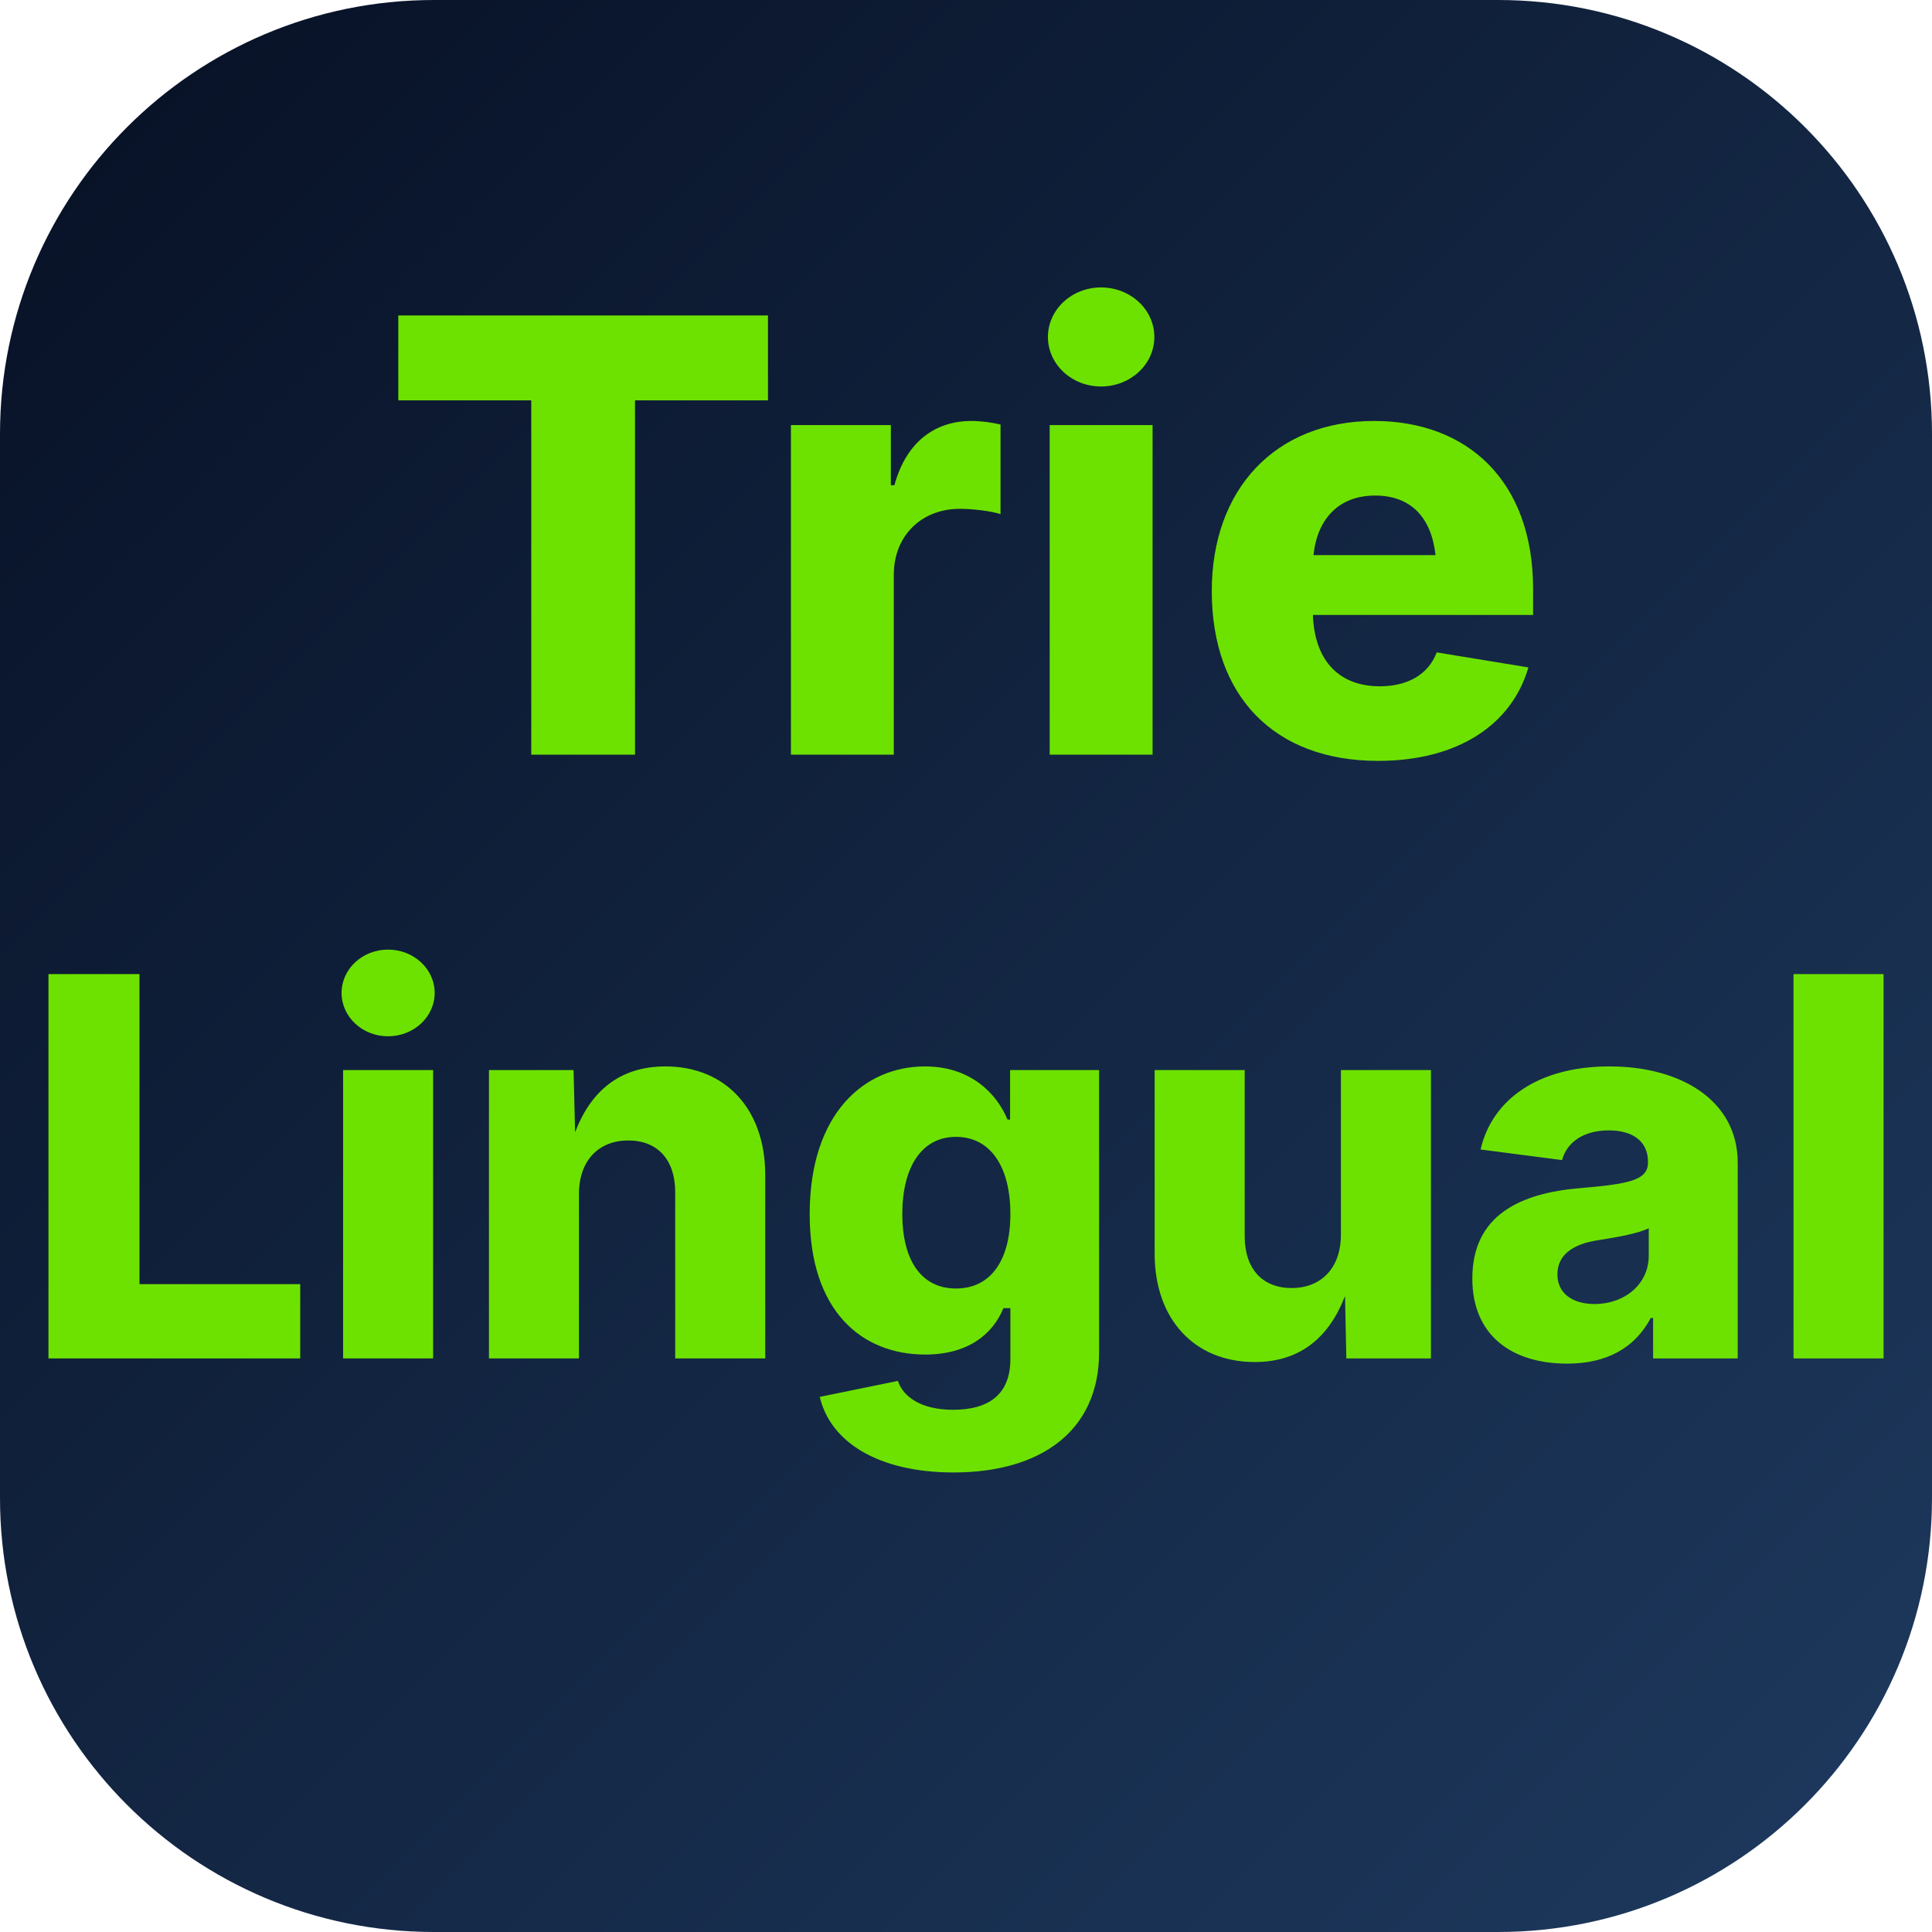
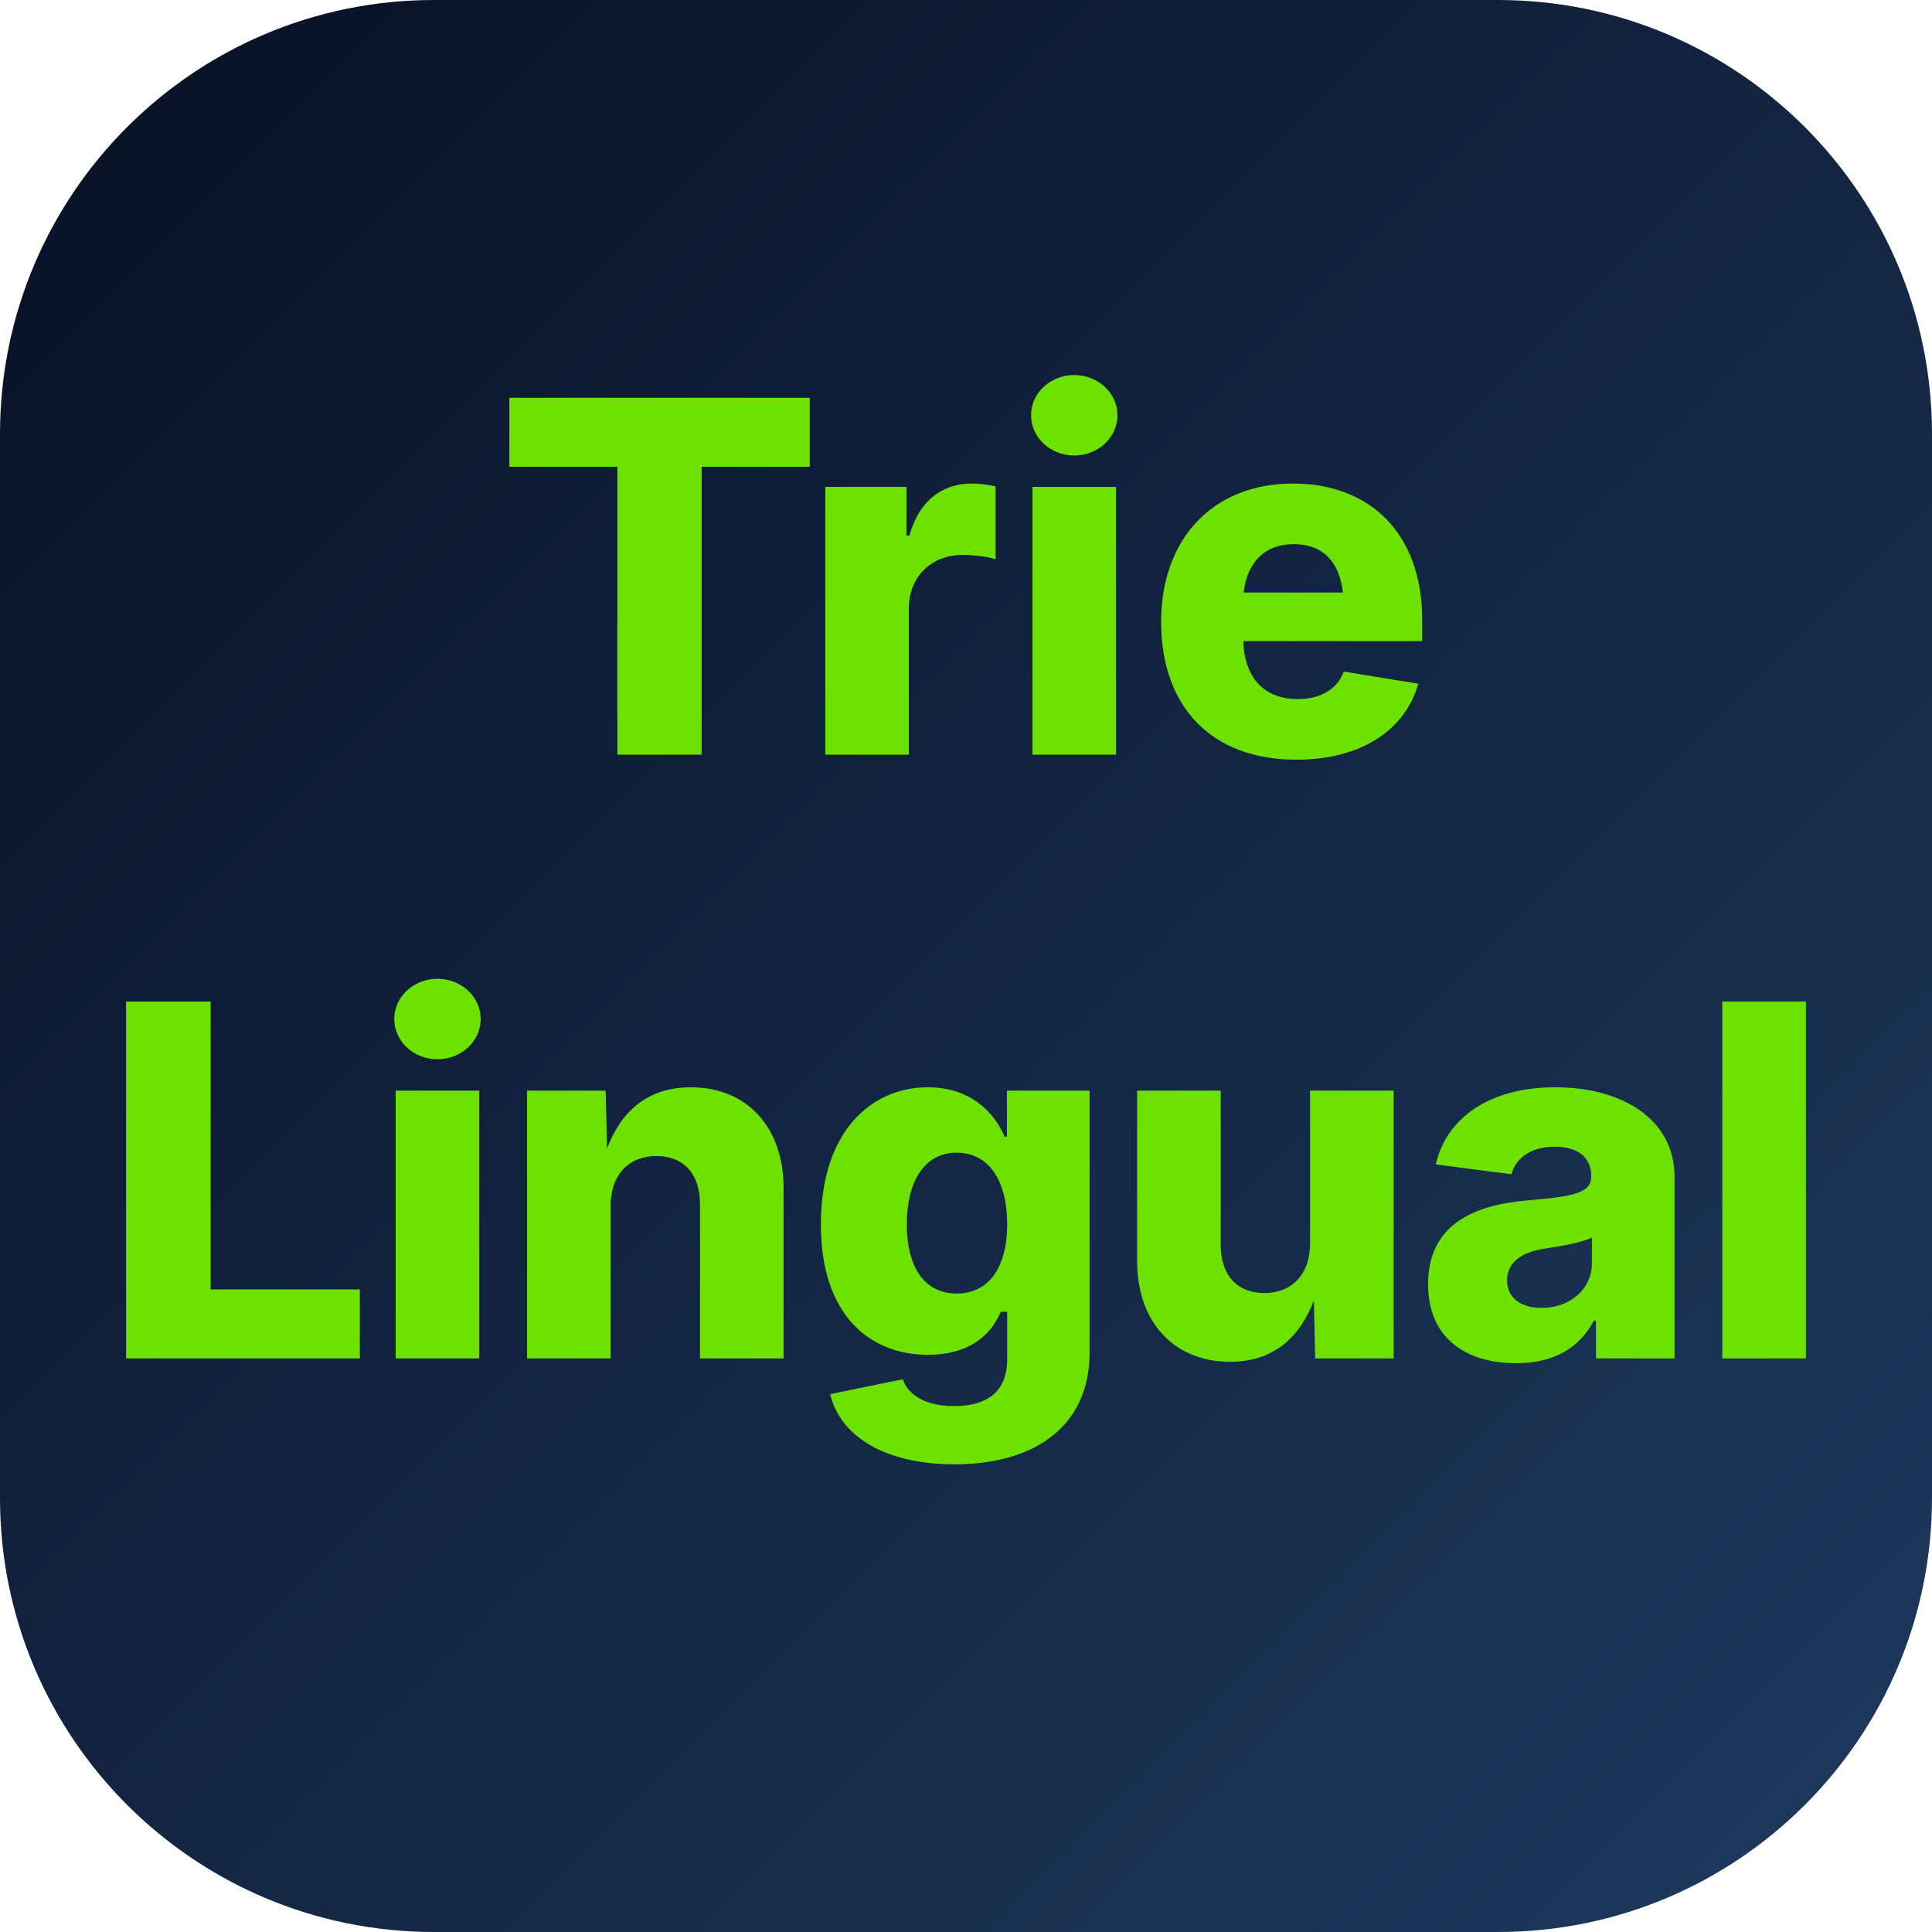
<svg xmlns="http://www.w3.org/2000/svg" width="512" height="512" viewBox="0 0 512 512">
  <defs>
    <linearGradient id="bgGradient" x1="0%" y1="0%" x2="100%" y2="100%">
      <stop offset="0%" style="stop-color:#071024;stop-opacity:1" />
      <stop offset="100%" style="stop-color:#1e3a5f;stop-opacity:1" />
    </linearGradient>
  </defs>
  <rect width="512" height="512" rx="115" fill="url(#bgGradient)" />
-   <text x="256" y="200" font-family="Inter, system-ui, sans-serif" font-size="160" font-weight="800" fill="#6de200" text-anchor="middle" letter-spacing="1">Trie</text>
-   <text x="256" y="360" font-family="Inter, system-ui, sans-serif" font-size="140" font-weight="800" fill="#6de200" text-anchor="middle" letter-spacing="-1">Lingual</text>
+   <text x="256" y="200" font-family="Inter, system-ui, sans-serif" font-size="130" font-weight="800" fill="#6de200" text-anchor="middle" letter-spacing="0">Trie</text>
+   <text x="256" y="360" font-family="Inter, system-ui, sans-serif" font-size="130" font-weight="800" fill="#6de200" text-anchor="middle" letter-spacing="-2">Lingual</text>
</svg>
